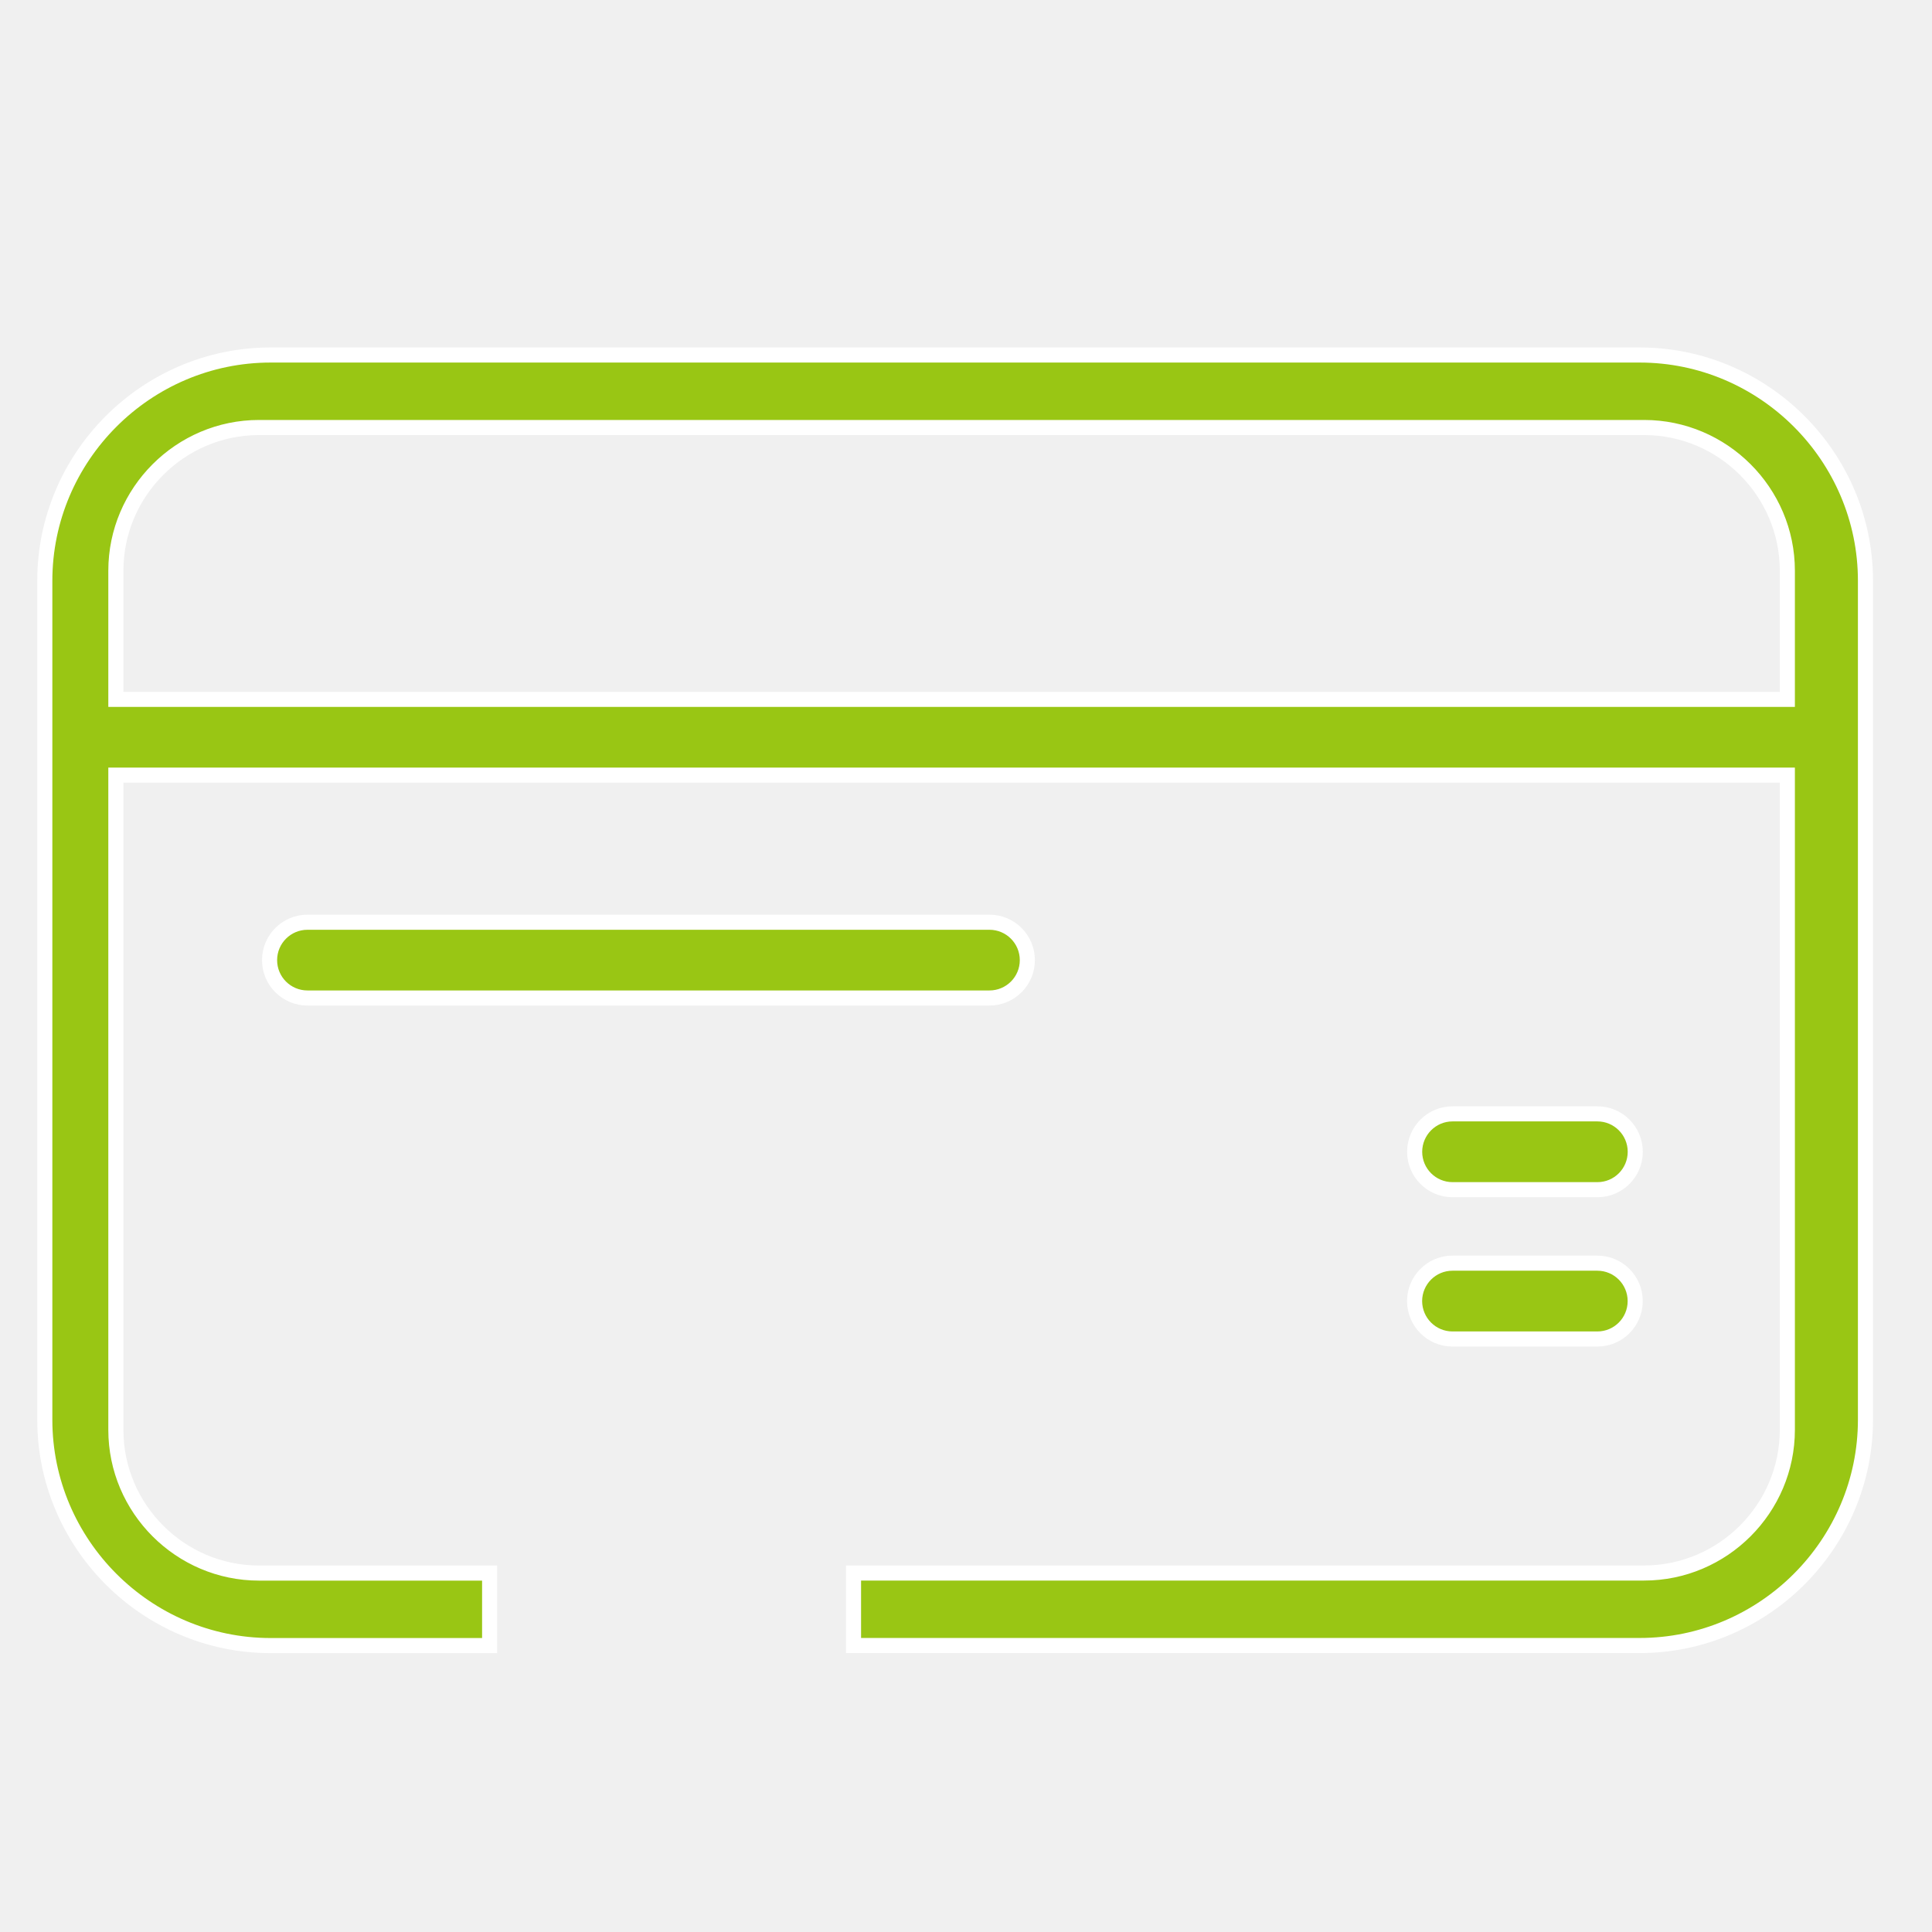
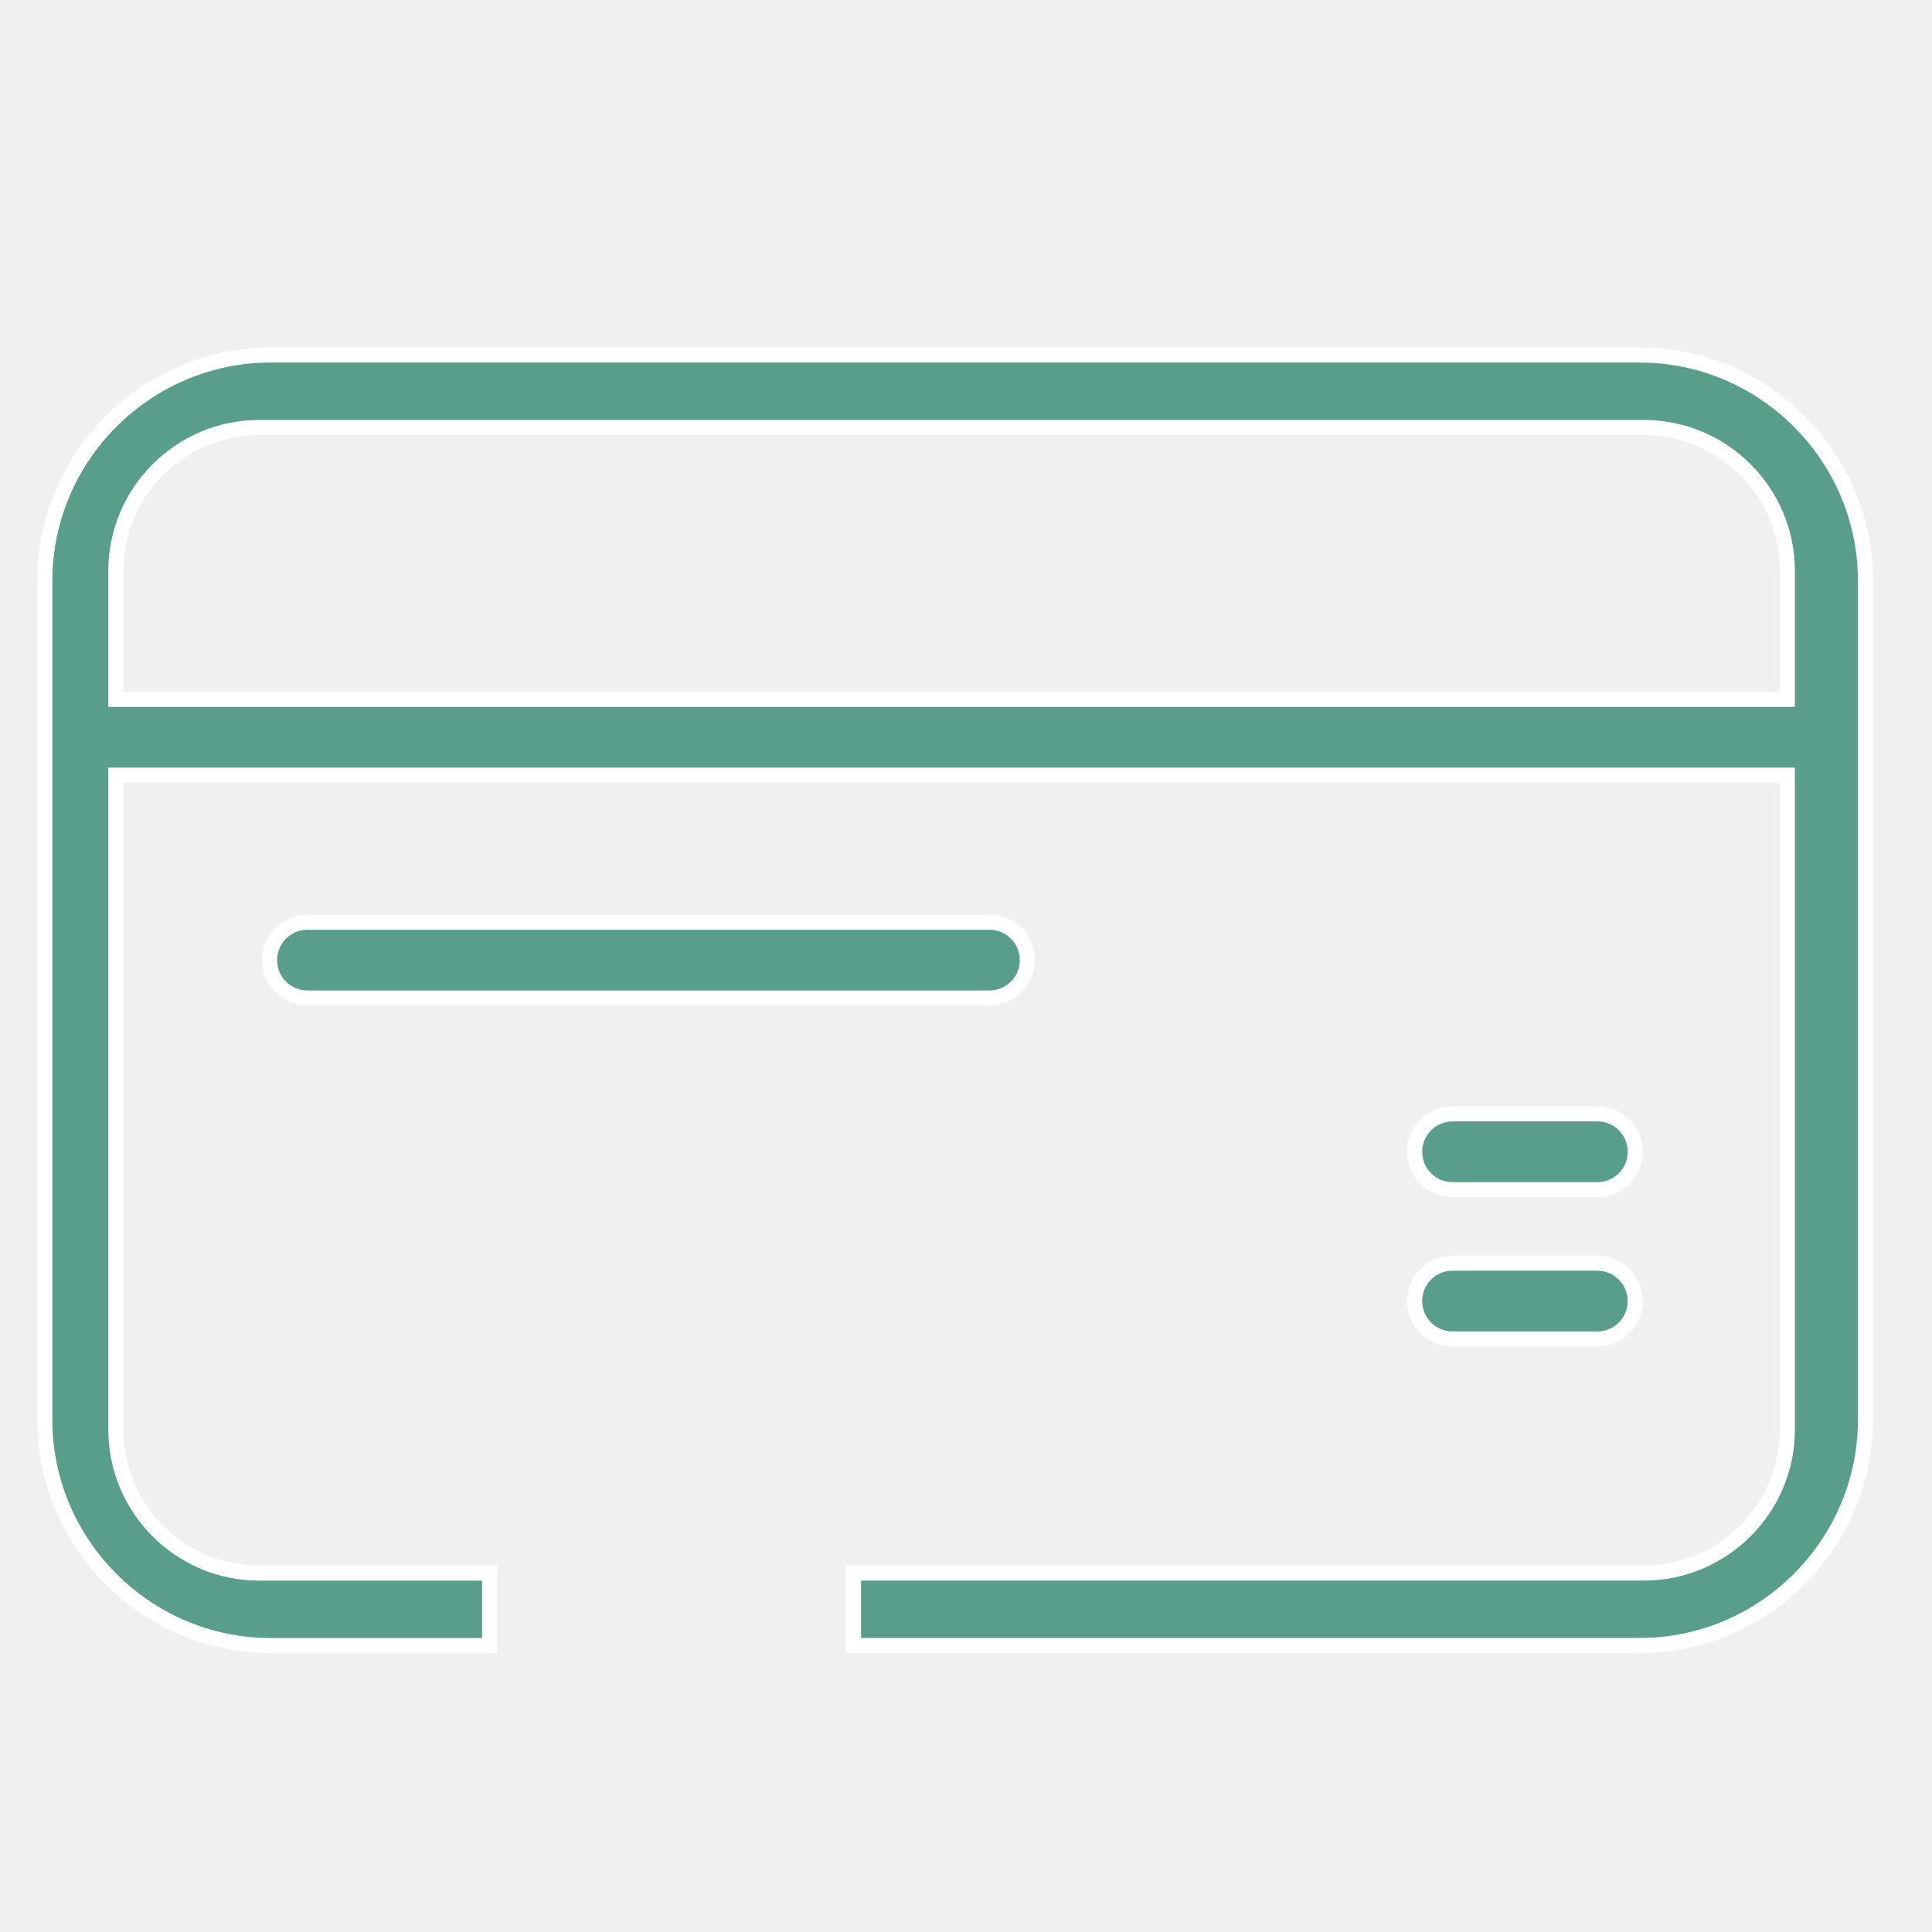
<svg xmlns="http://www.w3.org/2000/svg" version="1.1" id="图层_1" x="0px" y="0px" width="32px" height="32px" viewBox="0 0 32 32" enable-background="new 0 0 32 32" xml:space="preserve">
-   <path fill="#99C614" stroke="#FFFFFF" stroke-width="0.25" stroke-miterlimit="10" d="M17.016,15.903  c0-0.347-0.281-0.628-0.628-0.628H5.093c-0.347,0-0.628,0.281-0.628,0.628c0,0.347,0.281,0.627,0.628,0.627h11.295  C16.735,16.53,17.016,16.25,17.016,15.903z" />
-   <path fill="#99C614" stroke="#FFFFFF" stroke-width="0.25" stroke-miterlimit="10" d="M27.157,5.88H4.483  c-2.058,0-3.741,1.683-3.741,3.741v13.894c0,2.057,1.683,3.741,3.741,3.741H8.11v-1.201H4.29c-1.304,0-2.371-1.067-2.371-2.372  V12.839h27.685v10.843c0,1.304-1.067,2.372-2.372,2.372H14.137v1.201h13.02c2.058,0,3.741-1.683,3.741-3.741V9.62  C30.898,7.563,29.215,5.88,27.157,5.88z M29.603,11.584H1.919V9.453c0-1.304,1.067-2.372,2.371-2.372h22.942  c1.304,0,2.372,1.067,2.372,2.372V11.584z" />
-   <path fill="#99C614" stroke="#FFFFFF" stroke-width="0.25" stroke-miterlimit="10" d="M24.058,22.178h2.399  c0.347,0,0.627-0.281,0.627-0.628c0-0.347-0.281-0.628-0.627-0.628h-2.399c-0.347,0-0.627,0.281-0.628,0.628  C23.431,21.898,23.712,22.178,24.058,22.178z" />
-   <path fill="#99C614" stroke="#FFFFFF" stroke-width="0.25" stroke-miterlimit="10" d="M26.458,19.705  c0.347,0,0.627-0.281,0.627-0.628c0-0.346-0.281-0.628-0.627-0.628h-2.399c-0.347,0-0.627,0.281-0.628,0.628  c0,0.347,0.281,0.628,0.628,0.628H26.458z" />
+   <path fill="#599d8b" stroke="#FFFFFF" stroke-width="0.25" stroke-miterlimit="10" d="M17.016,15.903  c0-0.347-0.281-0.628-0.628-0.628H5.093c-0.347,0-0.628,0.281-0.628,0.628c0,0.347,0.281,0.627,0.628,0.627h11.295  C16.735,16.53,17.016,16.25,17.016,15.903z" />
+   <path fill="#599d8b" stroke="#FFFFFF" stroke-width="0.25" stroke-miterlimit="10" d="M27.157,5.88H4.483  c-2.058,0-3.741,1.683-3.741,3.741v13.894c0,2.057,1.683,3.741,3.741,3.741H8.11v-1.201H4.29c-1.304,0-2.371-1.067-2.371-2.372  V12.839h27.685v10.843c0,1.304-1.067,2.372-2.372,2.372H14.137v1.201h13.02c2.058,0,3.741-1.683,3.741-3.741V9.62  C30.898,7.563,29.215,5.88,27.157,5.88z M29.603,11.584H1.919V9.453c0-1.304,1.067-2.372,2.371-2.372h22.942  c1.304,0,2.372,1.067,2.372,2.372V11.584z" />
+   <path fill="#599d8b" stroke="#FFFFFF" stroke-width="0.25" stroke-miterlimit="10" d="M24.058,22.178h2.399  c0.347,0,0.627-0.281,0.627-0.628c0-0.347-0.281-0.628-0.627-0.628h-2.399c-0.347,0-0.627,0.281-0.628,0.628  C23.431,21.898,23.712,22.178,24.058,22.178z" />
+   <path fill="#599d8b" stroke="#FFFFFF" stroke-width="0.25" stroke-miterlimit="10" d="M26.458,19.705  c0.347,0,0.627-0.281,0.627-0.628c0-0.346-0.281-0.628-0.627-0.628h-2.399c-0.347,0-0.627,0.281-0.628,0.628  c0,0.347,0.281,0.628,0.628,0.628H26.458z" />
</svg>
